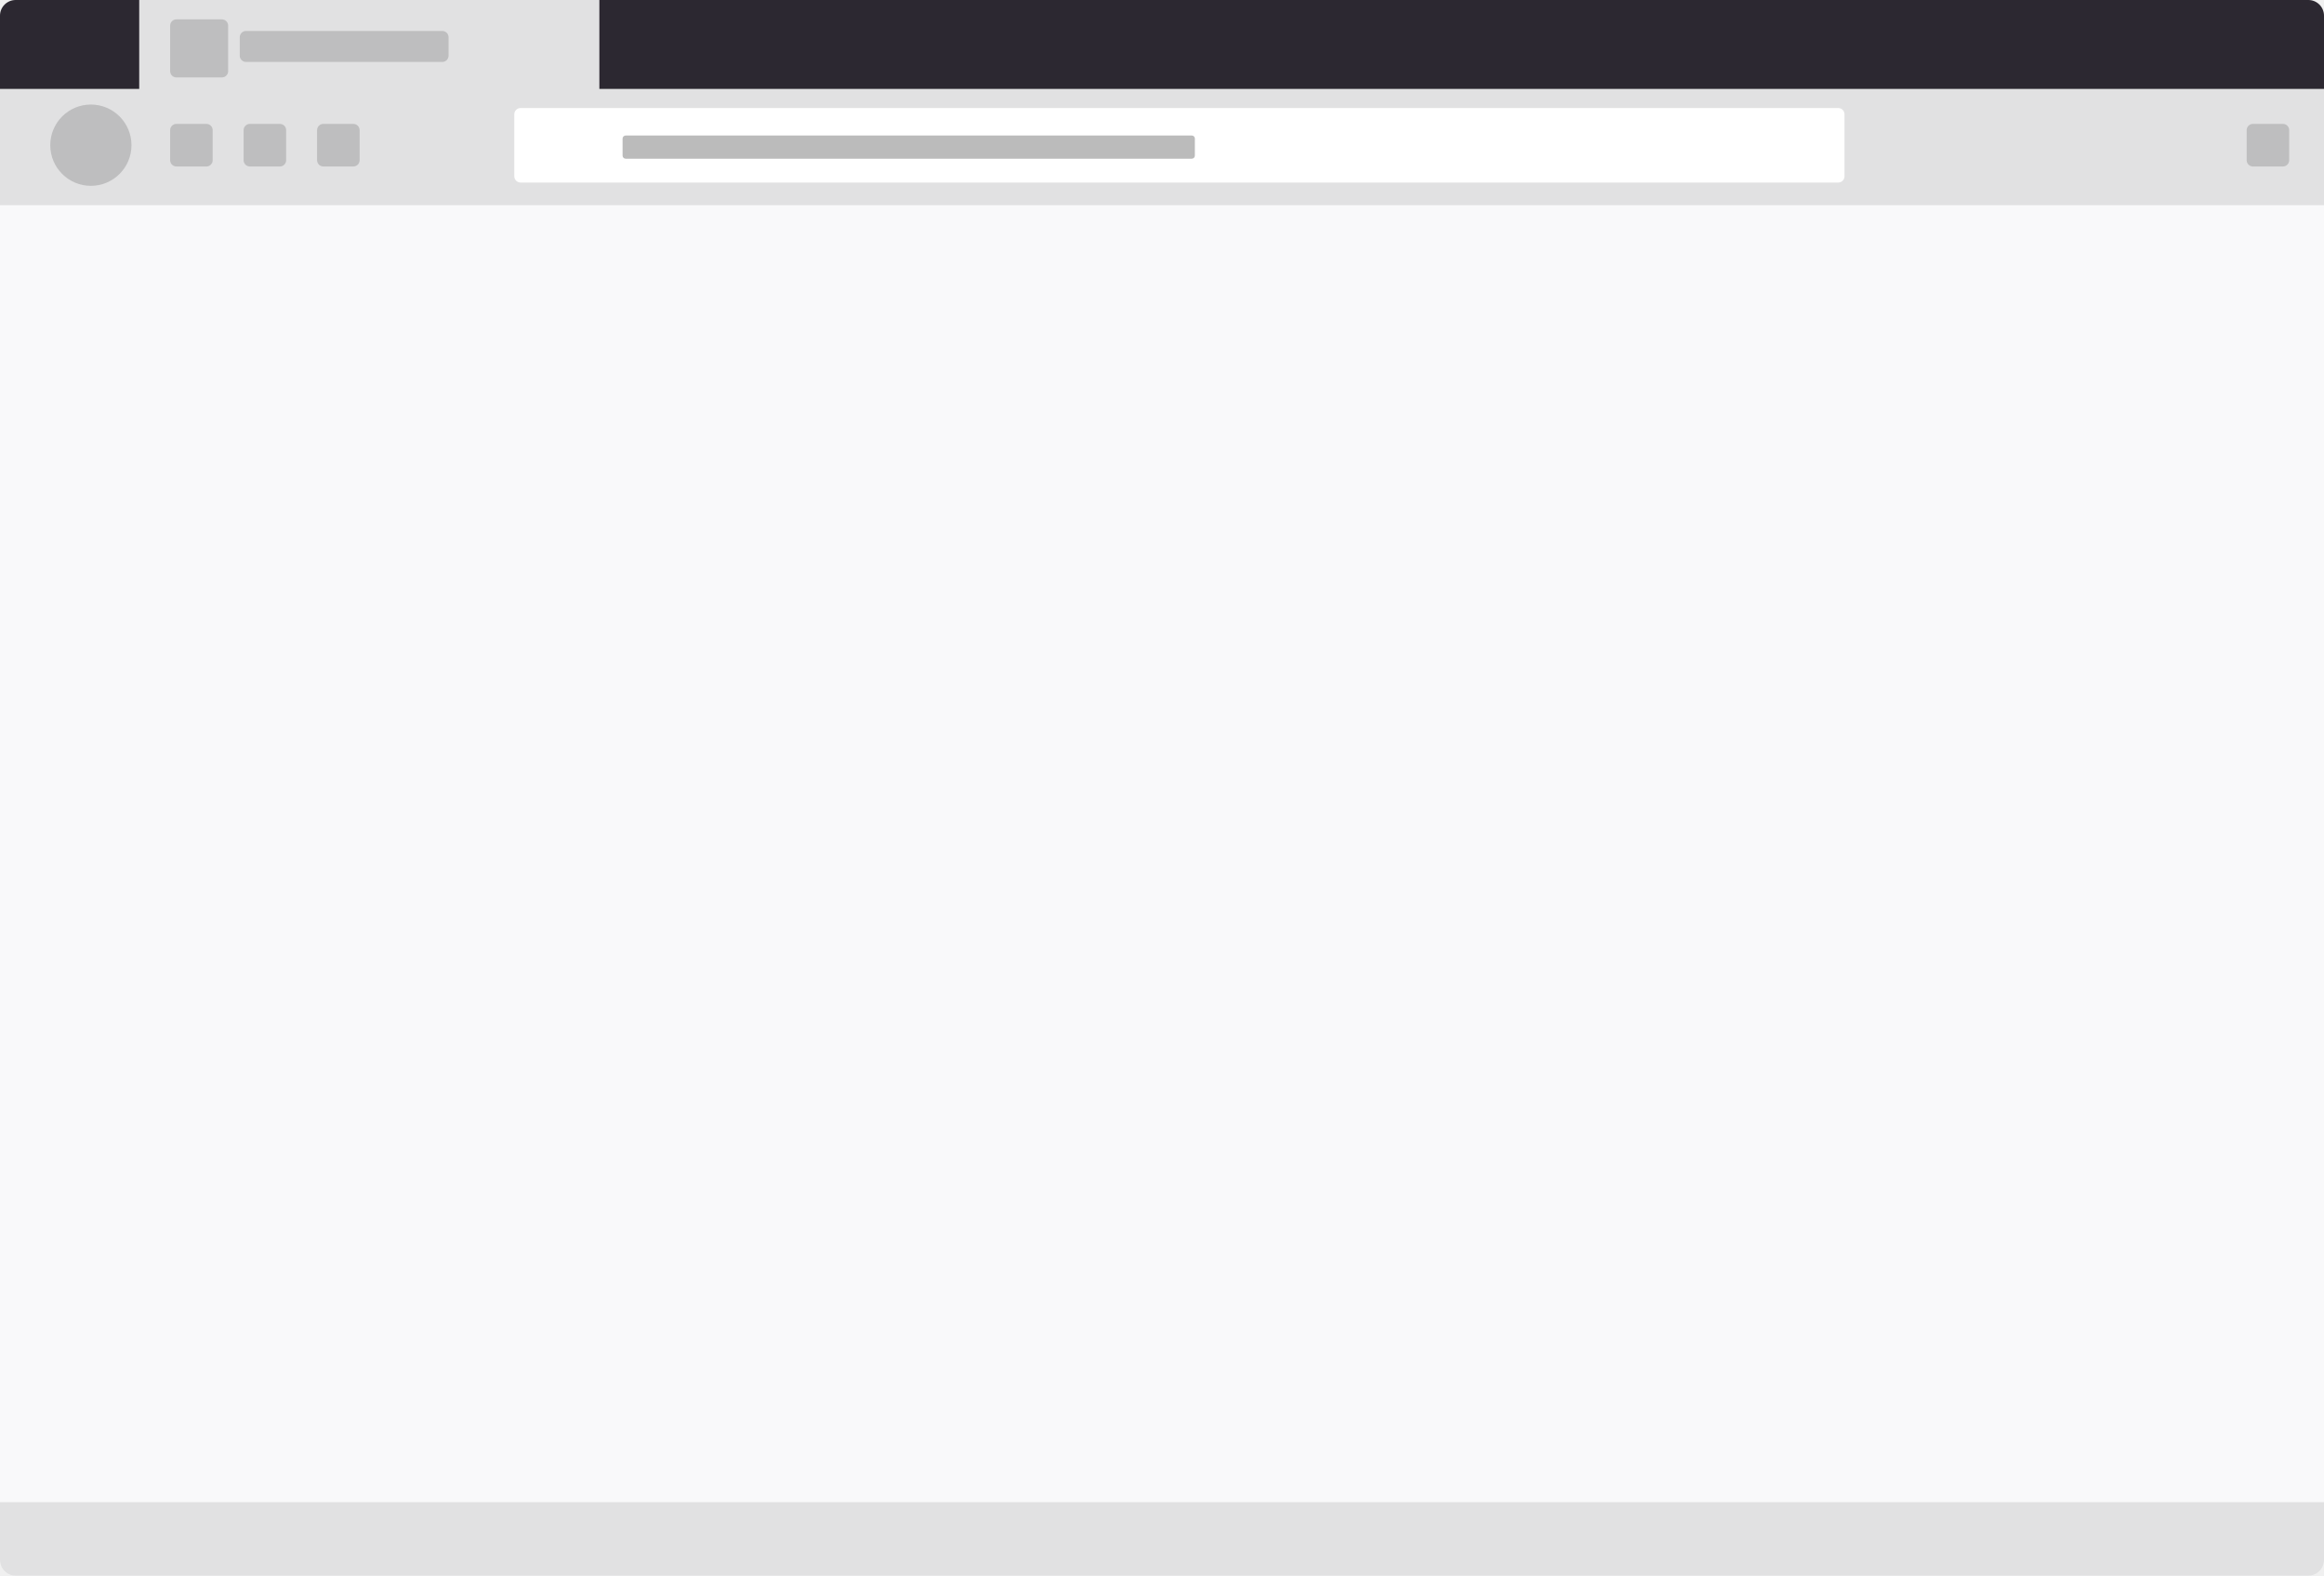
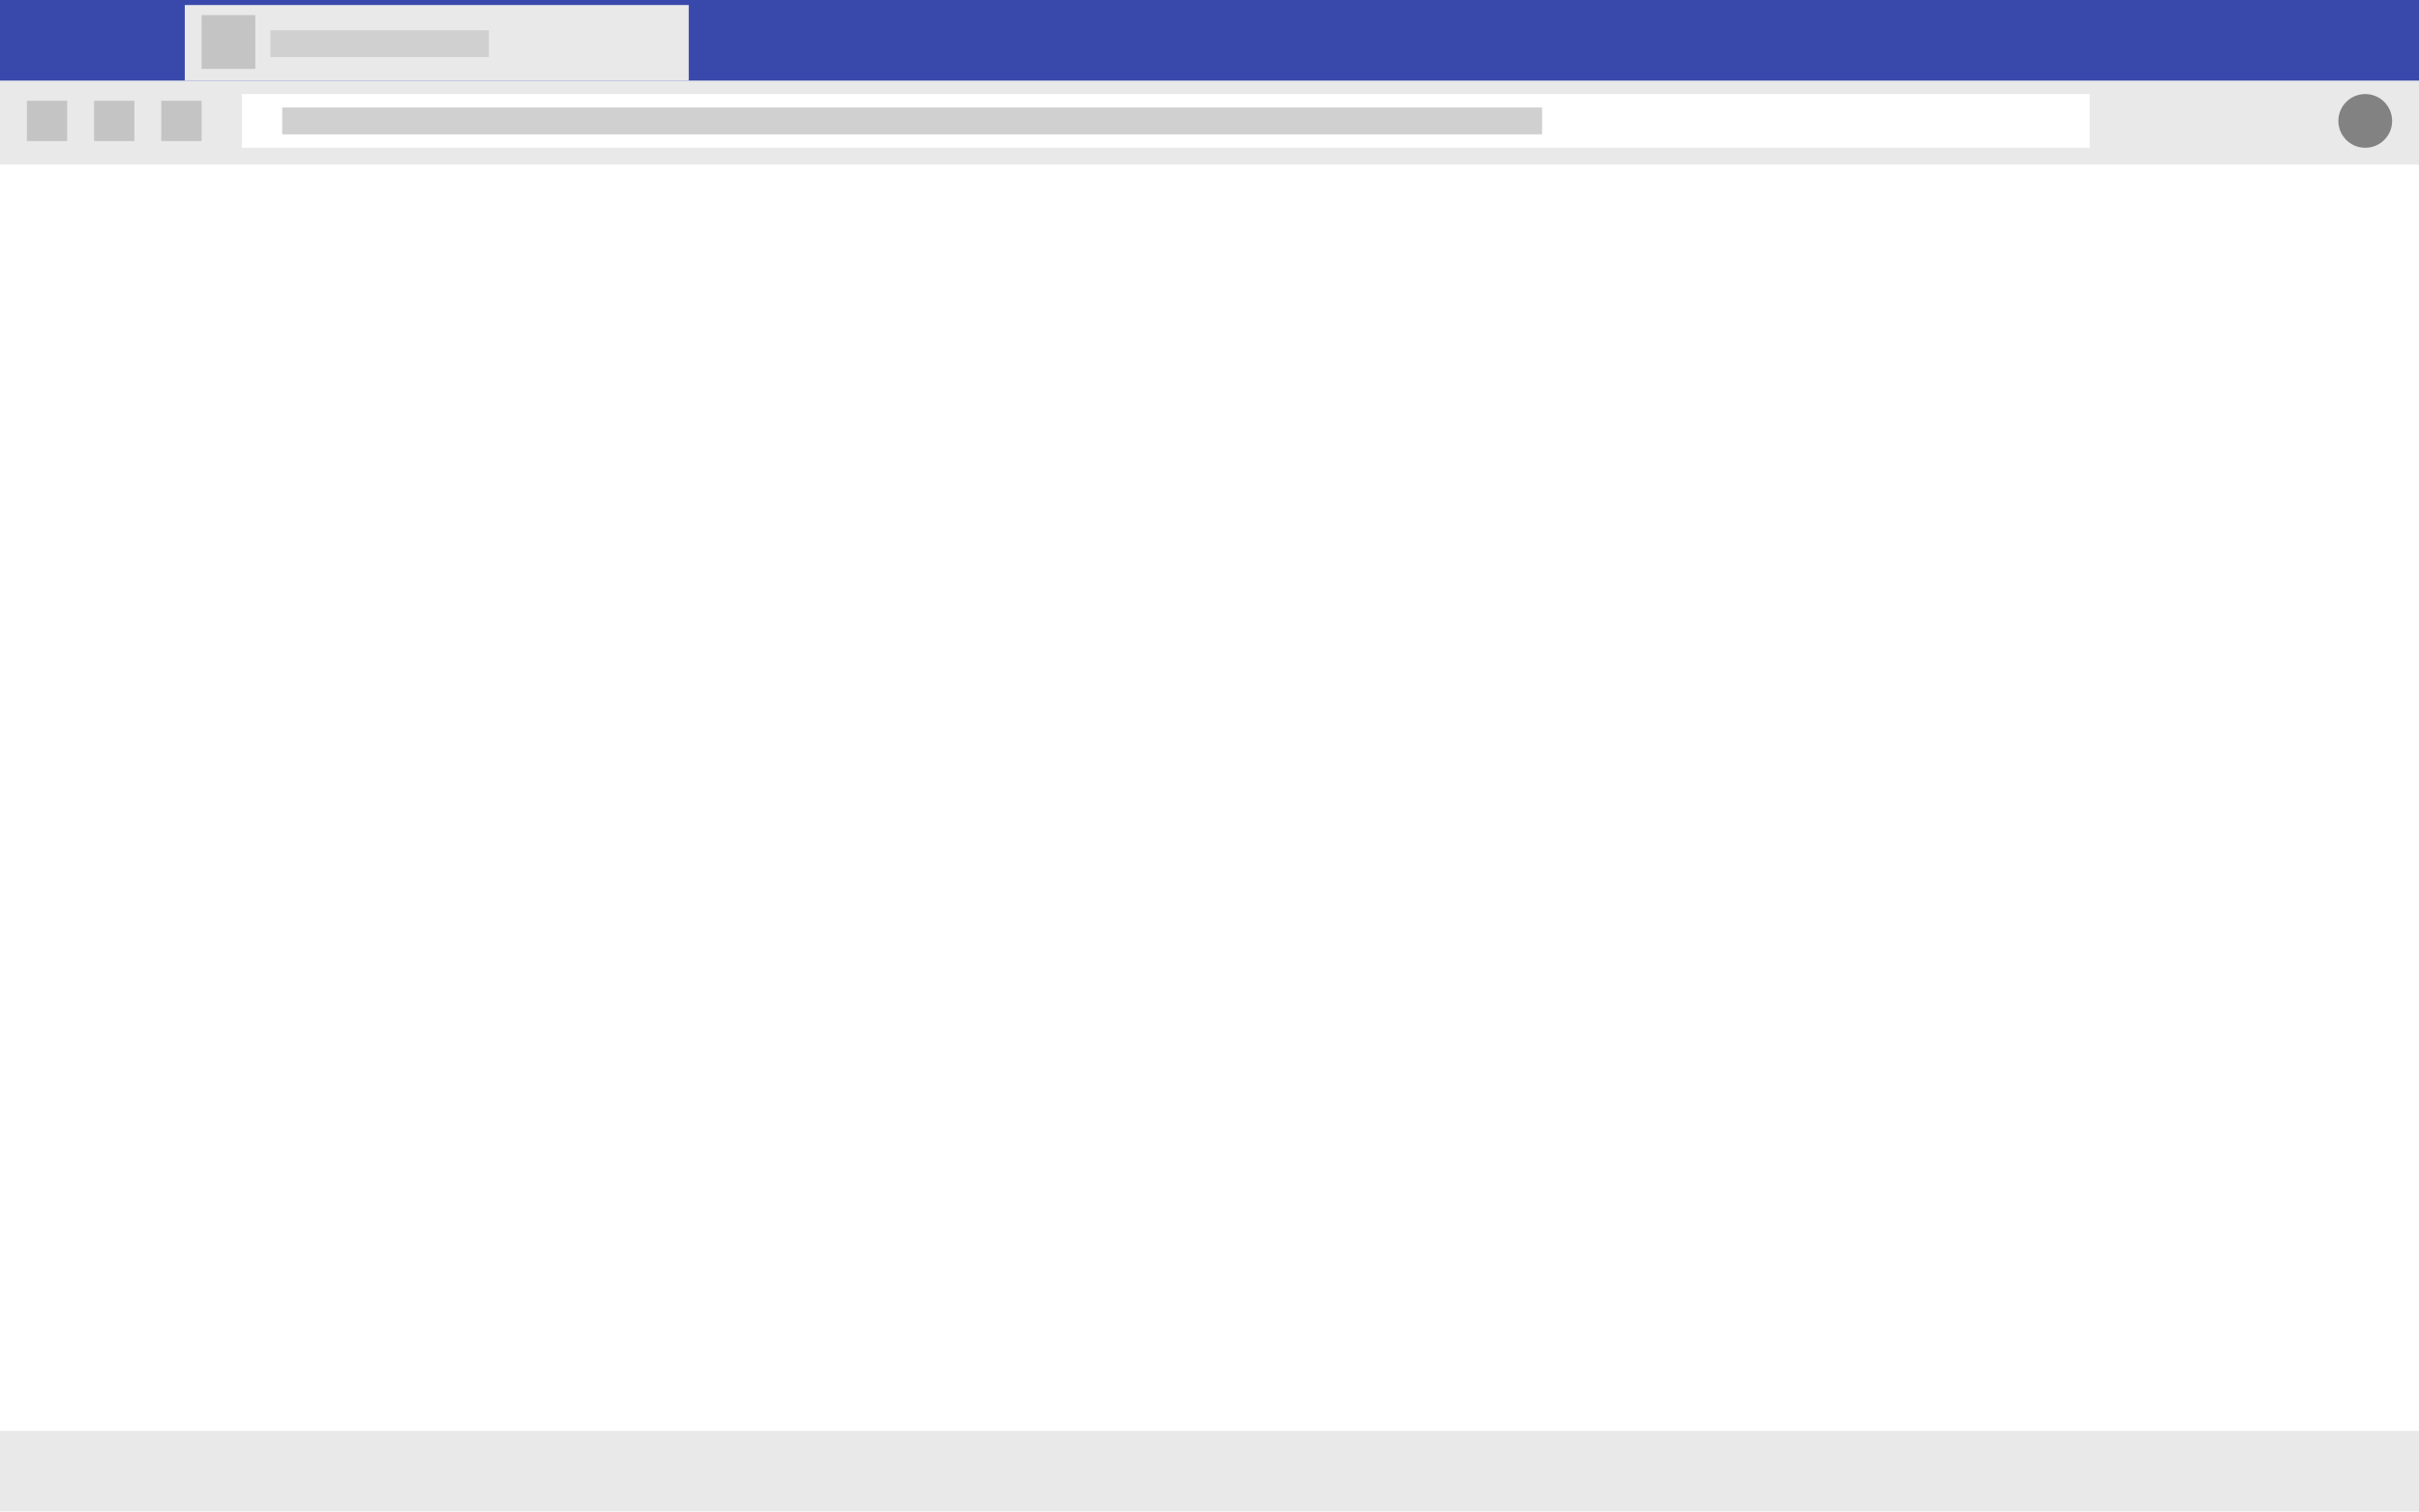
- <svg xmlns="http://www.w3.org/2000/svg" width="624" height="423" viewBox="0 0 624 423" fill="none">
-   <g clip-path="url(#clip0)">
-     <path fill-rule="evenodd" clip-rule="evenodd" d="M6.728 0H617.272C619.056 0 620.768 0.709 622.029 1.971C623.291 3.232 624 4.944 624 6.728V418.795C624 419.91 623.557 420.98 622.768 421.768C621.98 422.557 620.91 423 619.795 423H4.205C3.09 423 2.02 422.557 1.232 421.768C0.443 420.98 0 419.91 0 418.795V6.728C0 4.944 0.709 3.232 1.971 1.971C3.232 0.709 4.944 0 6.728 0V0Z" fill="#F9F9FA" />
-     <path d="M4.205 0H619.795C620.91 0 621.98 0.443 622.768 1.232C623.557 2.02 624 3.09 624 4.205V23.905H0V4.205C0 3.09 0.443 2.02 1.232 1.232C2.02 0.443 3.09 0 4.205 0V0Z" fill="#2C2831" />
-     <path d="M0 403.253H624V418.795C624 419.91 623.557 420.98 622.768 421.768C621.98 422.557 620.91 423 619.795 423H4.205C3.09 423 2.02 422.557 1.232 421.768C0.443 420.98 0 419.91 0 418.795L0 403.253ZM37.378 0H160.932V23.904H37.378V0ZM0 23.904H624V55.083H0V23.904Z" fill="#E1E1E2" />
-     <path fill-rule="evenodd" clip-rule="evenodd" d="M139.772 29H493.572C494.502 29 495.255 29.753 495.255 30.682V47.318C495.255 48.247 494.502 49 493.573 49H139.772C139.326 49 138.898 48.823 138.582 48.507C138.267 48.192 138.09 47.764 138.09 47.318V30.682C138.09 29.753 138.843 29 139.772 29Z" fill="white" />
-     <path d="M55.423 33.258H47.366C46.437 33.258 45.684 34.011 45.684 34.94V43.008C45.684 43.937 46.437 44.69 47.366 44.69H55.423C56.352 44.69 57.105 43.937 57.105 43.008V34.94C57.105 34.011 56.352 33.258 55.423 33.258Z" fill="#BEBEBF" />
-     <path d="M612.974 33.258H604.917C603.988 33.258 603.235 34.011 603.235 34.94V43.008C603.235 43.937 603.988 44.69 604.917 44.69H612.974C613.903 44.69 614.656 43.937 614.656 43.008V34.94C614.656 34.011 613.903 33.258 612.974 33.258Z" fill="#BEBEBF" />
-     <path d="M118.758 8.314H66.055C65.126 8.314 64.373 9.067 64.373 9.996V14.946C64.373 15.875 65.126 16.628 66.055 16.628H118.758C119.687 16.628 120.44 15.875 120.44 14.946V9.996C120.44 9.067 119.687 8.314 118.758 8.314Z" fill="#BEBEBF" />
-     <path d="M319.984 36.376H168.002C167.538 36.376 167.161 36.752 167.161 37.217V41.771C167.161 42.235 167.538 42.612 168.002 42.612H319.984C320.449 42.612 320.825 42.235 320.825 41.771V37.217C320.825 36.752 320.449 36.376 319.984 36.376Z" fill="#BBBBBB" />
-     <path d="M59.576 5.197H47.366C46.437 5.197 45.684 5.95 45.684 6.879V19.105C45.684 20.034 46.437 20.787 47.366 20.787H59.576C60.505 20.787 61.258 20.034 61.258 19.105V6.879C61.258 5.95 60.505 5.197 59.576 5.197Z" fill="#BEBEBF" />
-     <path d="M75.15 33.258H67.093C66.164 33.258 65.411 34.011 65.411 34.94V43.008C65.411 43.937 66.164 44.69 67.093 44.69H75.15C76.079 44.69 76.832 43.937 76.832 43.008V34.94C76.832 34.011 76.079 33.258 75.15 33.258Z" fill="#BEBEBF" />
-     <path d="M94.877 33.258H86.82C85.891 33.258 85.138 34.011 85.138 34.94V43.008C85.138 43.937 85.891 44.69 86.82 44.69H94.877C95.806 44.69 96.559 43.937 96.559 43.008V34.94C96.559 34.011 95.806 33.258 94.877 33.258Z" fill="#BEBEBF" />
-     <path d="M24.399 49.887C30.42 49.887 35.301 45.001 35.301 38.974C35.301 32.947 30.42 28.061 24.399 28.061C18.378 28.061 13.497 32.947 13.497 38.974C13.497 45.001 18.378 49.887 24.399 49.887Z" fill="#BEBEBF" />
+ <svg xmlns="http://www.w3.org/2000/svg" width="1440" height="900" viewBox="0 0 1440 900" fill="none">
+   <rect width="1440" height="900" fill="white" />
+   <mask id="mask0" mask-type="alpha" maskUnits="userSpaceOnUse" x="0" y="0" width="1440" height="900">
+     <rect width="1440" height="900" fill="white" />
+   </mask>
+   <g mask="url(#mask0)">
+     <rect y="852" width="1440" height="48" fill="#E9E9E9" />
+     <rect y="48" width="1440" height="50" fill="#E9E9E9" />
+     <rect width="1440" height="48" fill="#3949AB" />
+     <rect x="144" y="56" width="1100" height="32" fill="white" />
+     <rect x="168" y="64" width="750" height="16" fill="#D0D0D0" />
+     <rect x="16" y="60" width="24" height="24" fill="#C4C4C4" />
+     <rect x="56" y="60" width="24" height="24" fill="#C4C4C4" />
+     <rect x="96" y="60" width="24" height="24" fill="#C4C4C4" />
+     <circle cx="1408" cy="72" r="16" fill="#828282" />
+     <rect x="110" y="3" width="300" height="45" fill="#E9E9E9" />
+     <rect x="161" y="18" width="130" height="16" fill="#D0D0D0" />
+     <rect x="120" y="9" width="32" height="32" fill="#C4C4C4" />
  </g>
-   <defs>
-     <clipPath id="clip0">
-       <rect width="624" height="423" fill="white" />
-     </clipPath>
-   </defs>
</svg>
